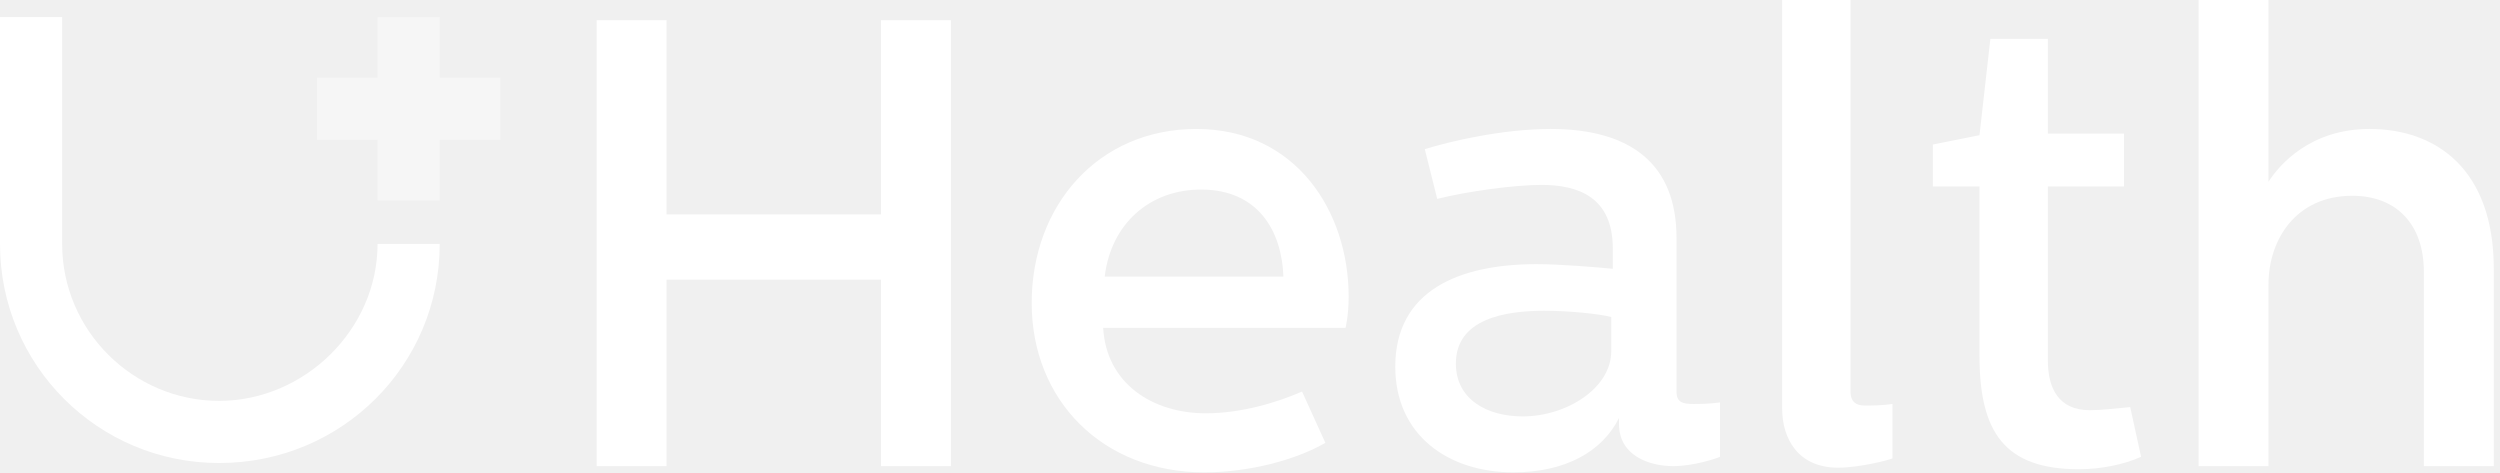
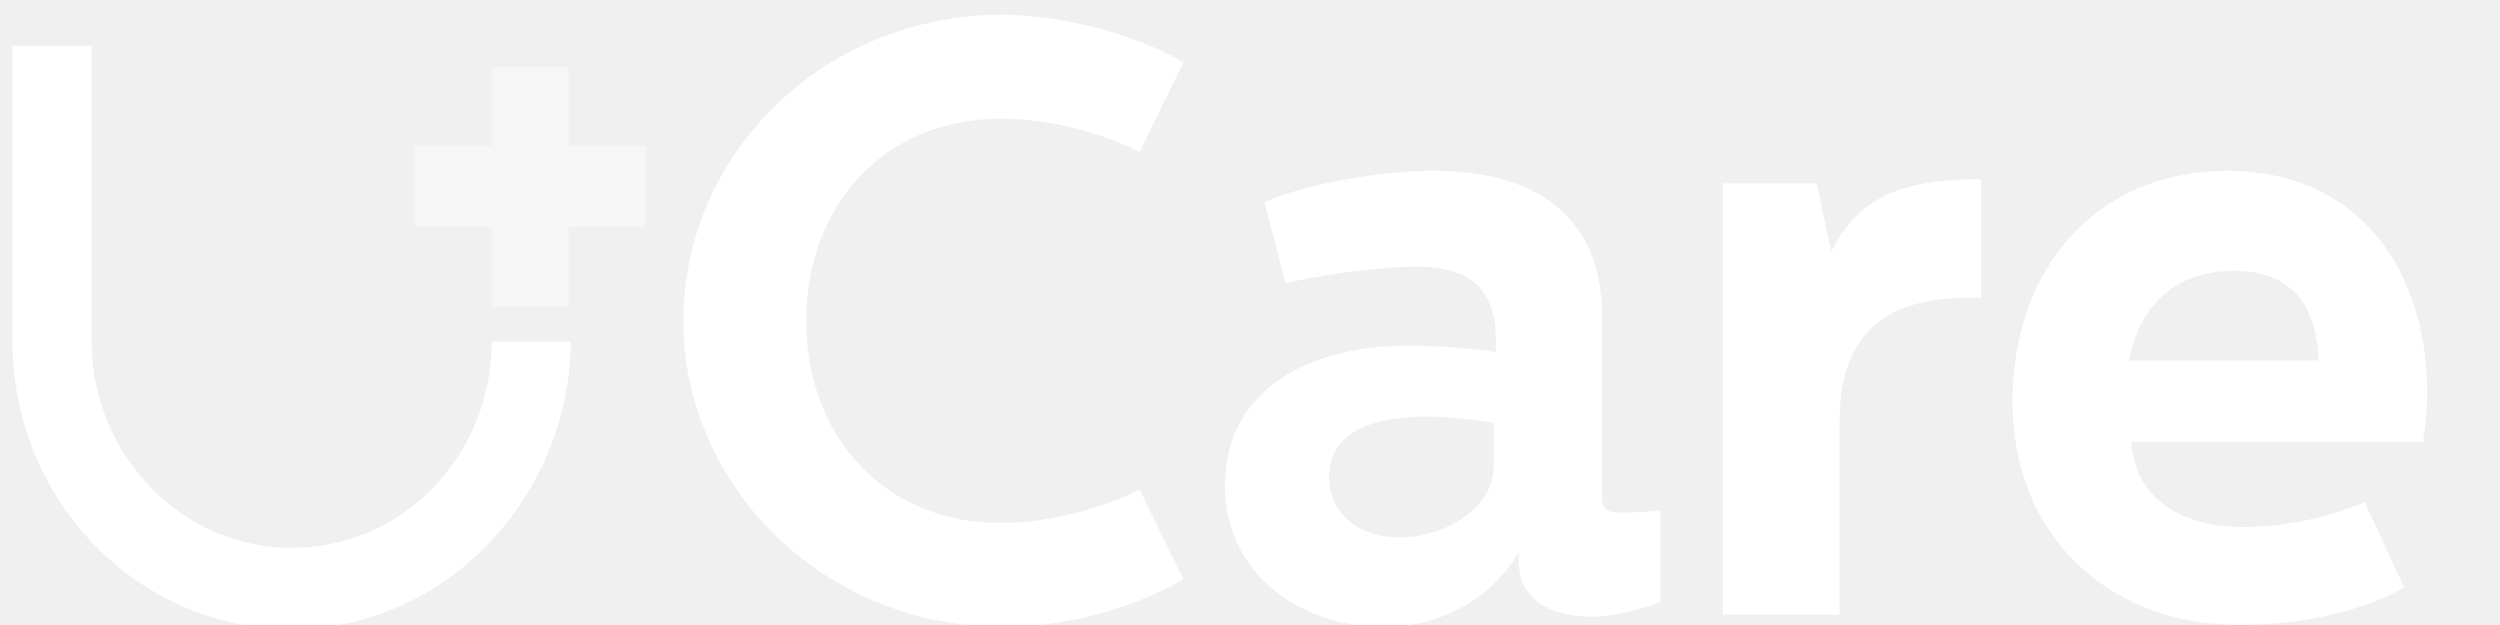
- <svg xmlns="http://www.w3.org/2000/svg" version="1.1" id="U_Bank_Logo" x="0px" y="0px" viewBox="0 0 160.9 30.4" style="enable-background:new 0 0 160.9 30.4;" xml:space="preserve">
+ <svg xmlns="http://www.w3.org/2000/svg" version="1.1" id="U_Bank_Logo" x="0px" y="0px" viewBox="0 0 120 30" style="enable-background:new 0 0 176.8 30.4;" xml:space="preserve">
  <style type="text/css">
	.st0{fill:#FFFFFF;}
- 	.st1{opacity:0.4;fill:#FFFFFF;}
+ 	.st1{opacity:0.4;fill:#FFFFFF;enable-background:new    ;}
</style>
-   <path class="st0" d="M14.1,29.8C6.3,29.8,0,23.5,0,15.7V1.1h4v14.6c0,5.6,4.6,10.1,10.1,10.1s10.2-4.6,10.2-10.1h4  C28.3,23.5,22,29.8,14.1,29.8z" />
-   <polygon class="st1" points="32.2,5 28.3,5 28.3,1.1 24.3,1.1 24.3,5 20.4,5 20.4,9 24.3,9 24.3,12.9 28.3,12.9 28.3,9 32.2,9 " />
-   <path class="st0" d="M42.9,1.3v12.5h13.8V1.3h4.5V30h-4.5V18H42.9V30h-4.5V1.3H42.9z" />
-   <path class="st0" d="M77,8.3c6.4,0,9.8,5.3,9.8,10.8c0,1.2-0.2,2-0.2,2H71c0.2,3.6,3.2,5.5,6.6,5.5c2.3,0,4.6-0.7,6.2-1.4l1.5,3.3  c-1.9,1.1-4.9,1.9-7.8,1.9c-6.5,0-11.1-4.6-11.1-10.9C66.4,13.2,70.7,8.3,77,8.3z M82.6,17.8c-0.1-2.9-1.6-5.6-5.3-5.6  c-3.3,0-5.8,2.2-6.2,5.6H82.6z" />
-   <path class="st0" d="M99.8,8.3c5.2,0,8.1,2.3,8.1,7v9.9c0,0.7,0.4,0.8,1.1,0.8c0.3,0,1,0,1.7-0.1v3.5c-0.2,0.1-1.7,0.6-3,0.6  c-1.6,0-3.5-0.7-3.5-2.7v-0.4c-1.1,2.2-3.5,3.5-6.8,3.5c-4.2,0-7.6-2.4-7.6-6.8c0-4.9,4.1-6.6,9.1-6.6c1.5,0,3.9,0.2,4.9,0.3V16  c0-3.3-2.2-4.1-4.6-4.1c-1.7,0-4.7,0.4-6.7,0.9l-0.8-3.2C93.3,9.1,96.7,8.3,99.8,8.3z M99.4,20c-2.5,0-5.7,0.5-5.7,3.4  c0,2.3,2,3.4,4.3,3.4c2.8,0,5.7-1.8,5.7-4.2v-2.2C102.9,20.2,101,20,99.4,20z" />
-   <path class="st0" d="M119.1,0v25.2c0,0.7,0.4,0.9,0.9,0.9c0.6,0,1.1,0,1.8-0.1v3.5c-0.2,0.1-2.1,0.6-3.5,0.6c-2.6,0-3.6-1.9-3.6-3.8  V0H119.1z" />
-   <path class="st0" d="M131.8,2.5v6.1h4.9V12h-4.9v11.2c0,1.8,0.7,3.2,2.7,3.2c0.7,0,1.6-0.1,2.6-0.2l0.7,3.2c-1.1,0.5-2.6,0.8-4,0.8  c-4.8,0-6.4-2.4-6.4-7.3V12h-3V9.3l3-0.6l0.7-6.2H131.8z" />
-   <path class="st0" d="M146,0v11.7c0.7-1.1,2.7-3.4,6.5-3.4c4.3,0,8,2.6,8,9V30H156V17.5c0-3.1-1.8-4.9-4.6-4.9  c-3.7,0-5.4,2.9-5.4,5.7V30h-4.5V0H146z" />
+   <path class="st0" d="M7801.9,28.9c-7.8,0-14.1-6.3-14.1-14.1V0.2h4v14.6c0,5.6,4.6,10.1,10.1,10.1s10.2-4.6,10.2-10.1h4  C7816,22.5,7809.7,28.9,7801.9,28.9z" />
+   <polygon class="st1" points="7819.9,4 7816,4 7816,0.2 7812,0.2 7812,4 7808.1,4 7808.1,8 7812,8 7812,11.9 7816,11.9 7816,8   7819.9,8 " />
+   <path class="st0" d="M7849.1,2.4l-1.8,3.4c-0.5-0.2-3.6-1.7-7.4-1.7c-6.2,0-10.6,4.6-10.6,10.6c0,6.2,4.5,10.7,10.4,10.7  c2.3,0,4.8-0.7,6.6-2.3v-5.5h-7.5v-3.7h11.7v11c-3.6,3.4-6.9,4.6-10.6,4.6c-8.9,0-15.4-6.6-15.4-14.7s6.7-14.8,15-14.8  C7843.1,0,7846.6,0.9,7849.1,2.4z" />
+   <path class="st0" d="M7865.7,7.4c6.2,0,11.1,4.6,11.1,11s-5,11-11.1,11s-11-4.6-11-11C7854.6,12,7859.6,7.4,7865.7,7.4z   M7859.2,18.4c0,4,2.7,7.1,6.5,7.1c3.7,0,6.5-3.1,6.5-7.1c0-4.1-2.7-7.1-6.5-7.1C7861.9,11.3,7859.2,14.3,7859.2,18.4z" />
+   <path class="st0" d="M7883.3,7.7l5.2,16.4h0.1l5.3-16.4h4.6l-7.8,21.3h-4.3l-7.6-21.3C7878.8,7.7,7883.3,7.7,7883.3,7.7z" />
+   <path class="st0" d="M14,30.2C6.6,30.2,0.6,24,0.6,16.4V2.2h3.8v14.2c0,5.4,4.3,9.9,9.6,9.9s9.6-4.4,9.6-9.9h3.8  C27.3,24,21.3,30.2,14,30.2z" />
+   <polygon class="st1" points="31,7 27.3,7 27.3,3.2 23.6,3.2 23.6,7 19.9,7 19.9,10.9 23.6,10.9 23.6,14.7 27.3,14.7 27.3,10.9   31,10.9 " />
+   <g>
+     <path class="st0" d="M32.8,15.4c0-7.9,6.6-14.7,15.4-14.7c3.5,0.1,6.8,1.2,8.6,2.3l-2.1,4.3c0,0-2.9-1.6-6.7-1.6   c-5.5,0-9.3,4.1-9.3,9.7s3.8,9.7,9.3,9.7c3.7,0,6.7-1.6,6.7-1.6l2.1,4.3c-1.8,1.1-5.2,2.3-8.6,2.3C39.5,30.1,32.8,23.3,32.8,15.4z" />
+     <path class="st0" d="M68.8,8.2c5.2,0,8.1,2.4,8.1,7v8.7c0,0.6,0.3,0.7,0.9,0.7c0.3,0,1,0,1.9-0.1v4.4c-0.2,0.1-1.9,0.7-3.3,0.7   c-1.3,0-3.5-0.4-3.5-2.7v-0.4c-1.2,2.1-3.6,3.6-6.5,3.6c-3.8,0-7.6-2.4-7.6-6.8c0-4.5,3.9-6.7,8.7-6.7c1.4,0,3,0.1,4.3,0.3v-0.6   c0-3.1-2.1-3.5-3.8-3.5c-1.8,0-4.7,0.4-6.3,0.8l-1-3.9C62.5,8.9,66,8.2,68.8,8.2z M68.4,20c-1.8,0-4.6,0.4-4.6,2.9   c0,1.9,1.6,2.9,3.4,2.9c2.1,0,4.5-1.4,4.5-3.4v-2.1C70.6,20.1,69.4,20,68.4,20z" />
+     <path class="st0" d="M87.2,8.8l0.7,3.3c1.3-2.7,3.5-3.5,7.2-3.5v5.7c-0.2,0-0.4,0-0.7,0c-3.5,0-6.1,1.4-6.1,5.9v9.3h-5.6V8.8H87.2z   " />
+     <path class="st0" d="M106.9,8.2c6.5,0,9.6,5,9.6,10.6c0,1.4-0.2,2.4-0.2,2.4h-14c0.2,3,2.8,4.1,5.3,4.1c2.4,0,4.5-0.6,5.9-1.2   l1.9,4.1c-2.1,1.2-5.1,1.8-7.9,1.8c-6.3,0-10.9-4.3-10.9-10.7C96.6,12.8,100.7,8.2,106.9,8.2z M111.3,17.3c-0.1-2.3-1-4.3-4.1-4.3   c-2.6,0-4.5,1.5-5,4.3H111.3z" />
+   </g>
</svg>
